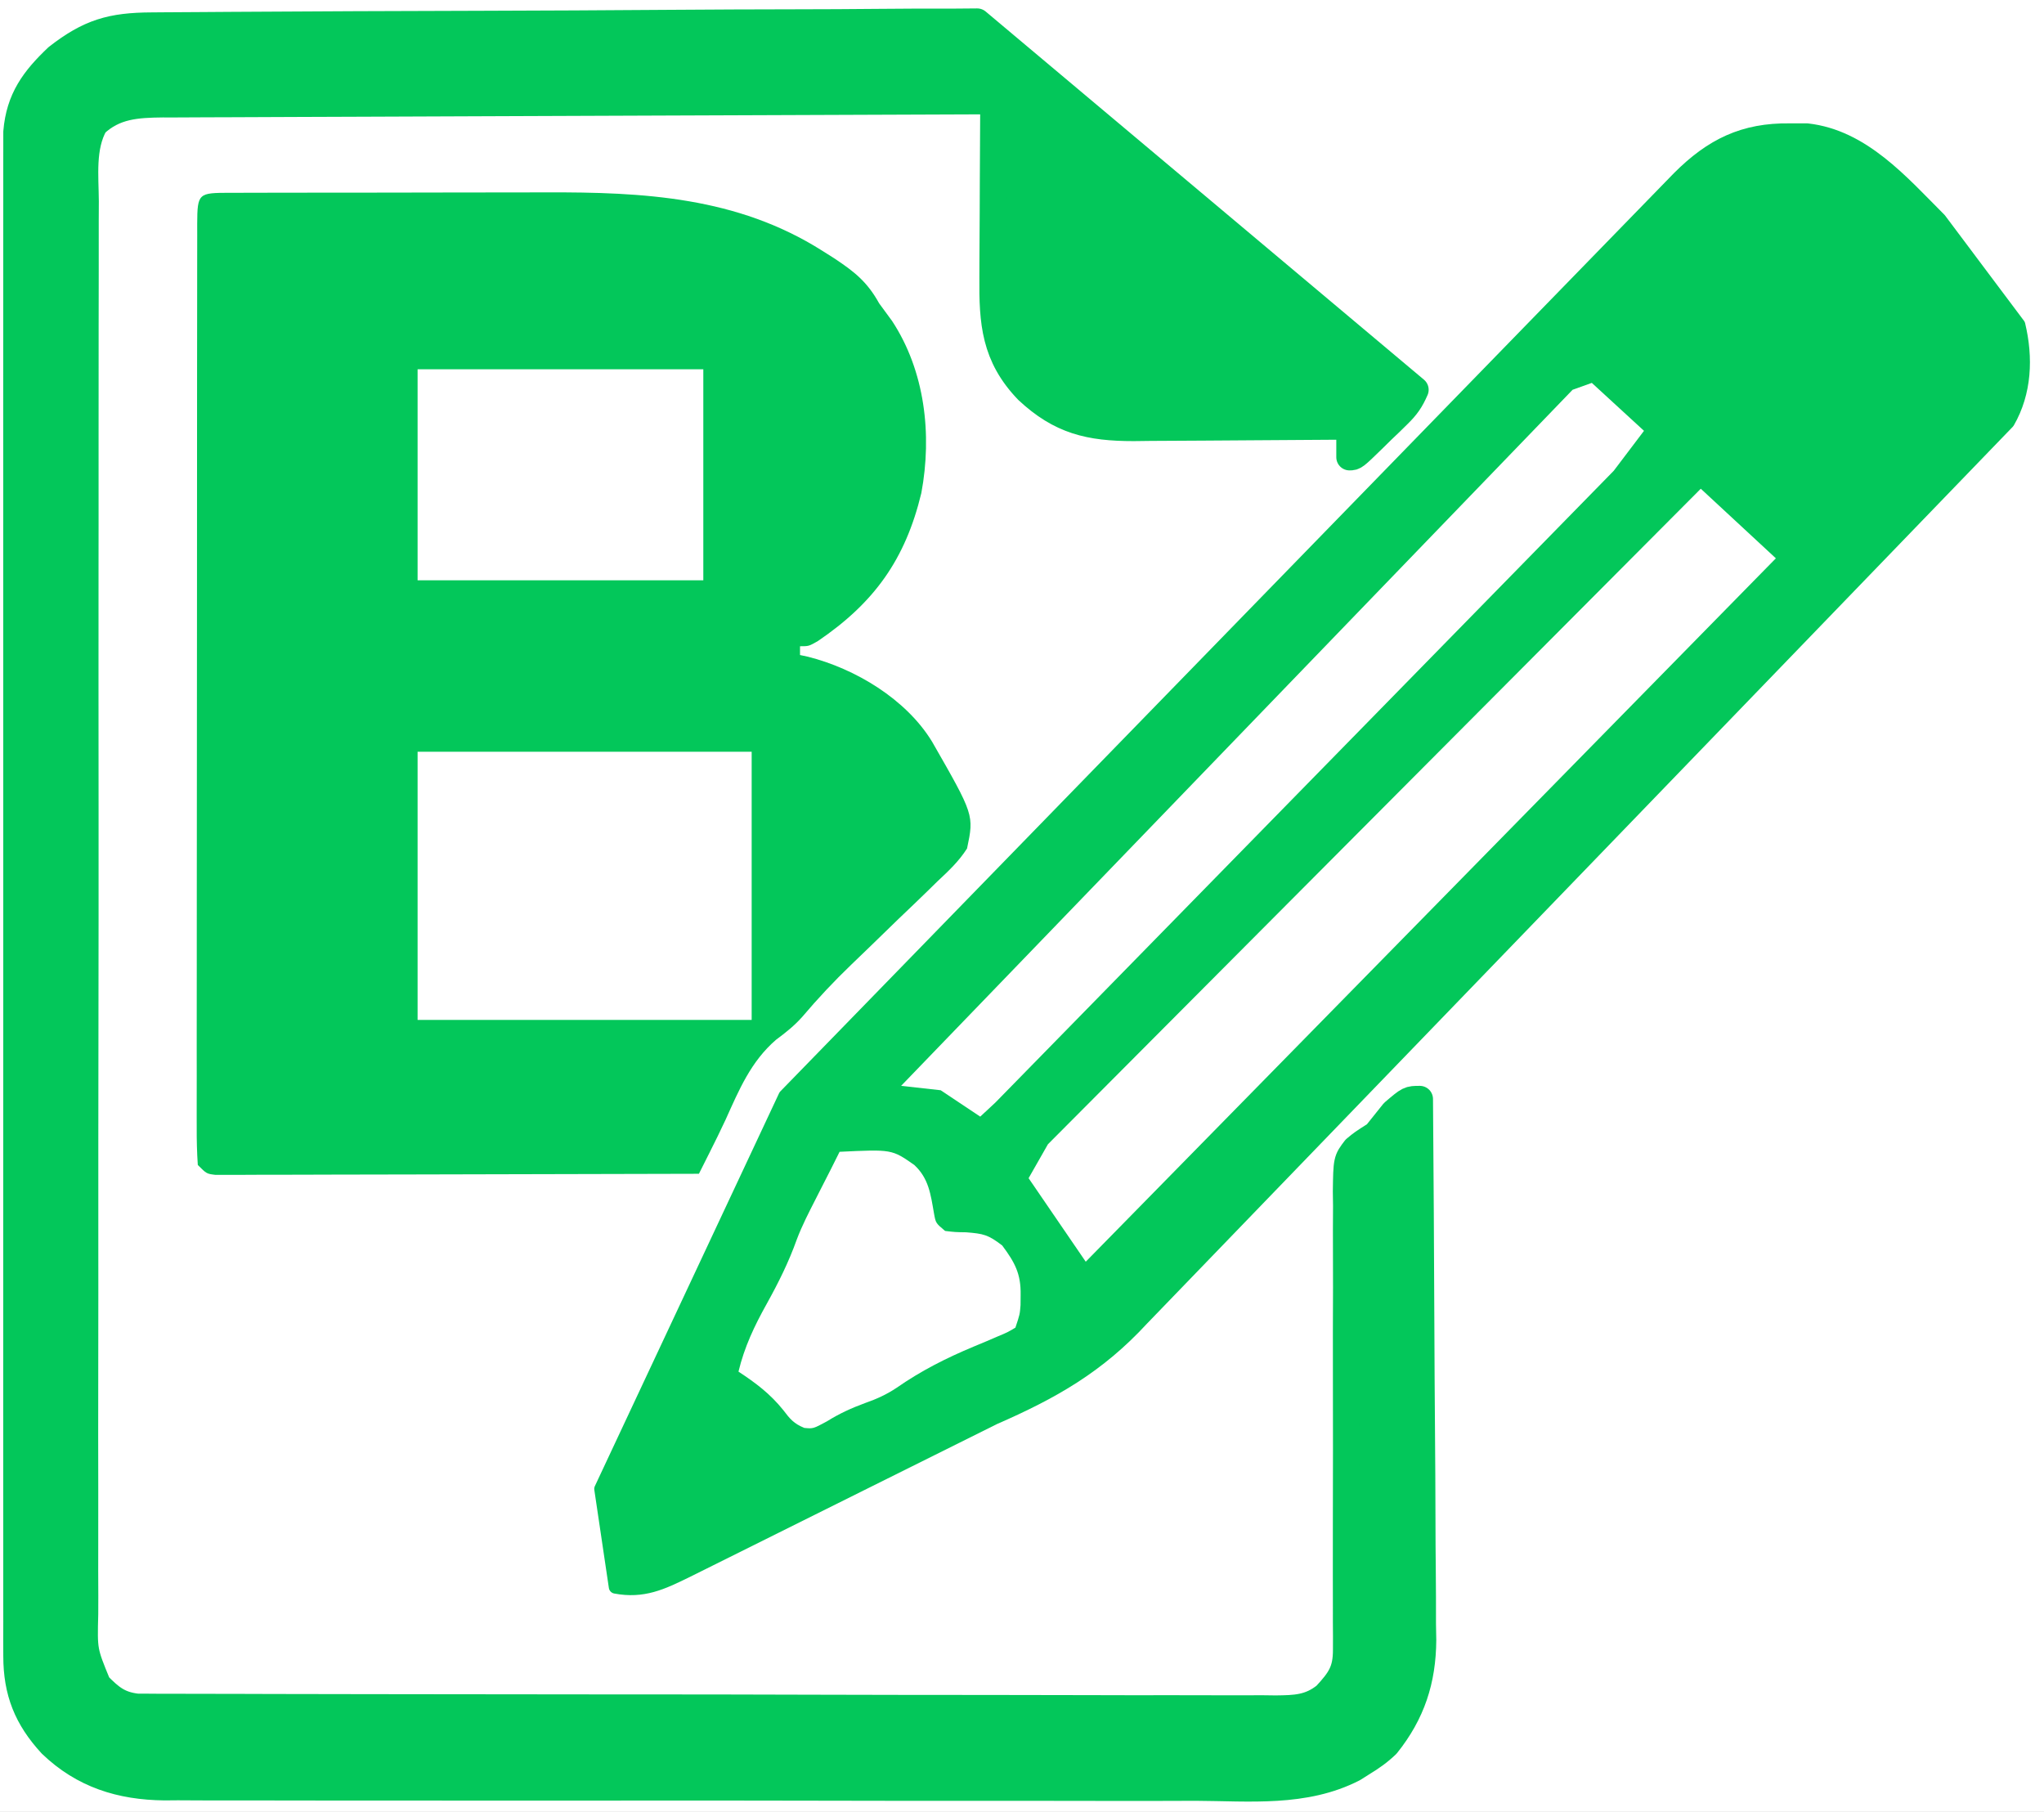
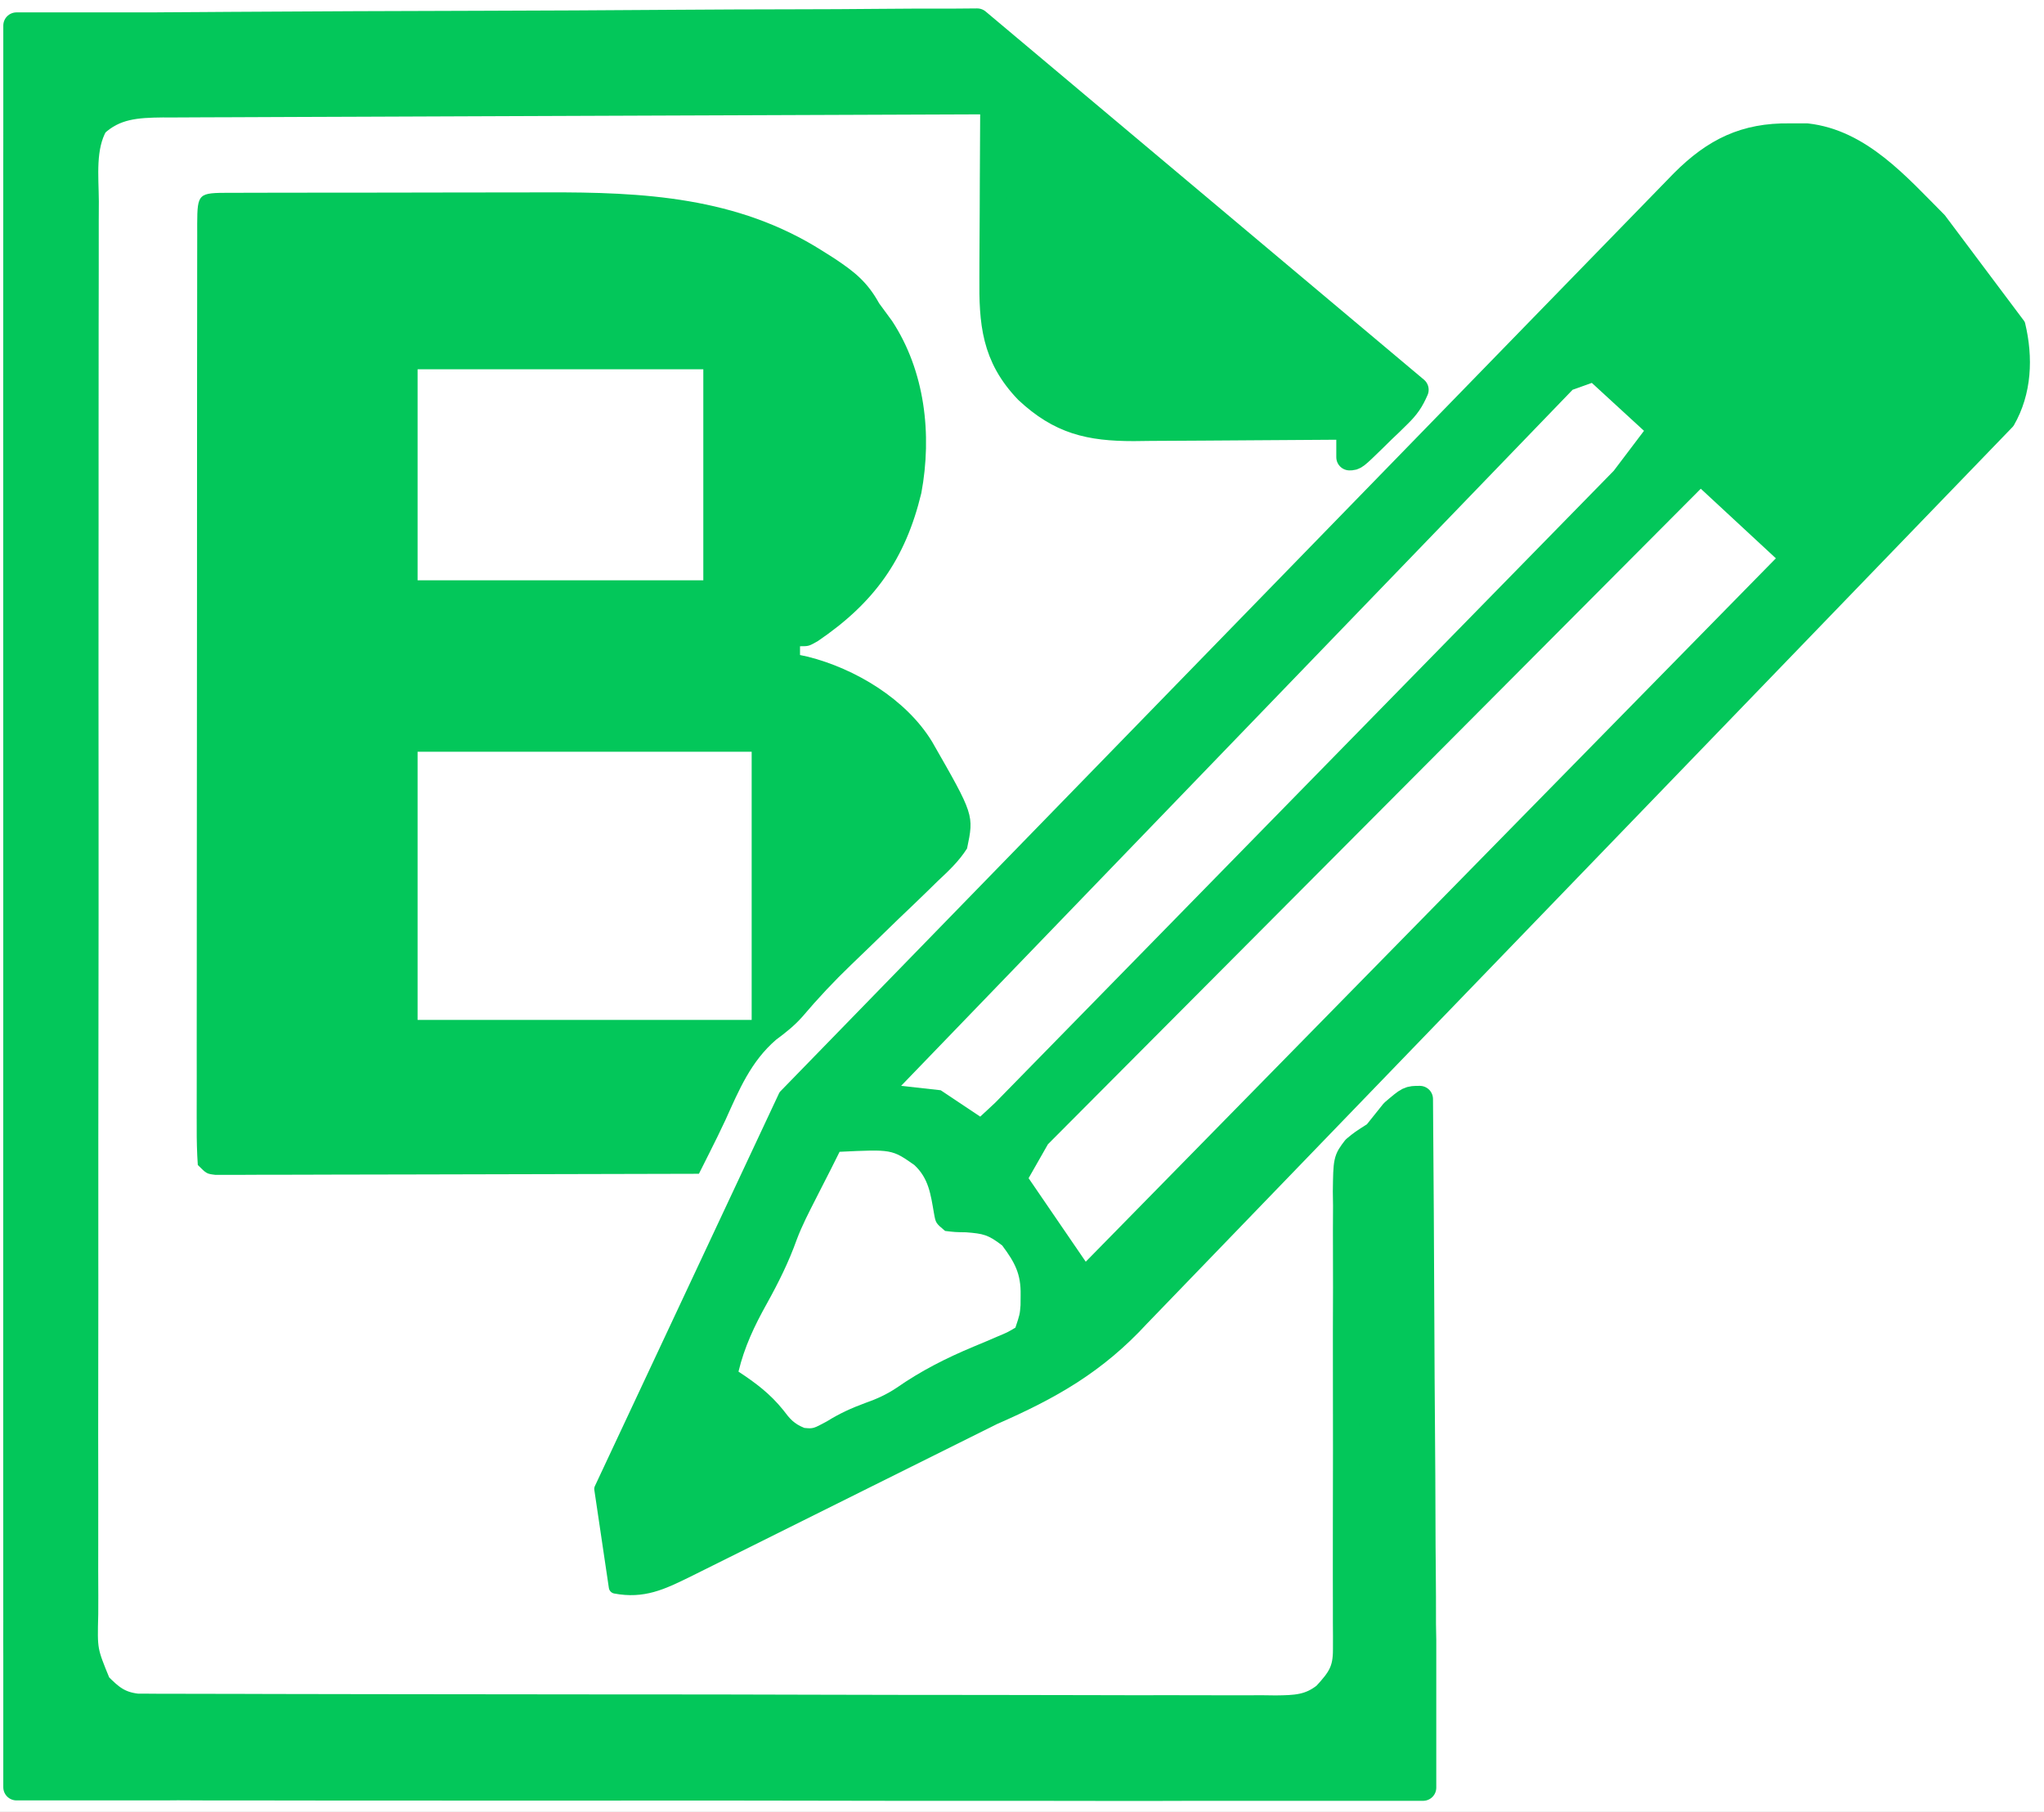
<svg xmlns="http://www.w3.org/2000/svg" version="1.1" width="465" height="412">
  <rect width="465" height="412" fill="#FFFFFF" />
  <path d="M 0 0 C 1.314 0.001 2.627 0.003 3.98 0.004 C 16.671 1.44 25.501 11.753 34.098 20.353 L 52.06 44.31 C 53.855 51.783 53.543 59.716 49.642 66.461 L -147.34 270.49 C -157.305 281.304 -167.604 287.151 -181 293.003 L -250.95 327.82 C -256.607 330.588 -260.876 332.634 -267.188 331.438 L -270.5 309.12 L -228.59 219.74 L -25.29 10.86 C -17.861 3.426 -10.55 -0.156 0 0 Z" fill="#03C75A" stroke="#03C75A" stroke-width="3" stroke-linejoin="round" stroke-linecap="round" transform="translate(407.1875,29.5625)" />
  <path d="M0 0 C1.331 0.001 1.331 0.001 2.69 0.001 C3.62 -0.002 4.55 -0.005 5.509 -0.009 C8.608 -0.018 11.707 -0.02 14.807 -0.021 C16.964 -0.025 19.122 -0.028 21.279 -0.031 C25.82 -0.037 30.36 -0.039 34.901 -0.039 C40.68 -0.039 46.46 -0.052 52.239 -0.069 C56.706 -0.081 61.174 -0.083 65.641 -0.082 C67.769 -0.083 69.896 -0.088 72.024 -0.095 C94.225 -0.169 115.518 0.933 134.834 13.147 C135.754 13.728 136.675 14.309 137.623 14.908 C142.238 17.974 145.126 20.251 147.834 25.147 C148.812 26.481 149.791 27.815 150.772 29.147 C158.26 40.537 159.911 54.979 157.435 68.293 C153.805 83.393 146.714 93.264 133.901 101.967 C131.834 103.147 131.834 103.147 129.834 103.147 C129.834 103.807 129.834 104.467 129.834 105.147 C130.417 105.27 130.999 105.394 131.6 105.522 C142.382 108.234 153.973 115.167 159.882 124.867 C169.432 141.532 169.432 141.532 167.834 149.147 C165.983 152.068 163.598 154.294 161.08 156.647 C160.387 157.327 159.693 158.007 158.978 158.707 C156.761 160.873 154.518 163.01 152.272 165.147 C150.057 167.289 147.848 169.436 145.64 171.586 C144.268 172.919 142.89 174.246 141.506 175.567 C137.552 179.361 133.872 183.287 130.327 187.468 C128.536 189.482 126.559 191.045 124.397 192.647 C118.644 197.605 115.967 204.052 112.902 210.843 C111.721 213.391 110.475 215.899 109.214 218.409 C108.767 219.299 108.321 220.189 107.86 221.107 C107.352 222.116 107.352 222.116 106.834 223.147 C92.266 223.193 77.697 223.228 63.129 223.25 C56.365 223.261 49.601 223.275 42.837 223.298 C36.314 223.32 29.791 223.331 23.268 223.336 C20.775 223.34 18.281 223.347 15.788 223.358 C12.306 223.373 8.824 223.375 5.342 223.374 C3.782 223.384 3.782 223.384 2.191 223.395 C1.245 223.393 0.3 223.39 -0.673 223.387 C-1.498 223.389 -2.322 223.391 -3.171 223.393 C-5.166 223.147 -5.166 223.147 -7.166 221.147 C-7.362 218.253 -7.431 215.455 -7.413 212.561 C-7.416 211.661 -7.418 210.762 -7.42 209.835 C-7.426 206.804 -7.417 203.772 -7.409 200.74 C-7.41 198.574 -7.412 196.408 -7.415 194.242 C-7.419 188.345 -7.412 182.449 -7.402 176.552 C-7.393 170.395 -7.395 164.237 -7.395 158.08 C-7.394 147.739 -7.385 137.398 -7.372 127.057 C-7.356 115.082 -7.351 103.108 -7.351 91.134 C-7.352 79.637 -7.347 68.14 -7.339 56.644 C-7.335 51.741 -7.333 46.837 -7.333 41.934 C-7.332 36.167 -7.326 30.399 -7.316 24.631 C-7.313 22.508 -7.311 20.385 -7.312 18.262 C-7.313 15.376 -7.307 12.491 -7.3 9.605 C-7.301 8.754 -7.303 7.902 -7.304 7.024 C-7.275 0.041 -6.959 0.037 0 0 Z " fill="#03C75A" transform="translate(52.16589,43.85336)" />
-   <path d="M 0 0 C 1.305 -0.011 1.305 -0.011 2.637 -0.022 C 5.559 -0.045 8.48 -0.06 11.402 -0.076 C 13.495 -0.09 15.587 -0.105 17.68 -0.12 C 36.779 -0.25 55.879 -0.316 74.979 -0.368 C 89.095 -0.407 103.211 -0.475 117.327 -0.582 C 127.255 -0.655 137.183 -0.693 147.111 -0.707 C 153.039 -0.716 158.967 -0.74 164.895 -0.801 C 170.475 -0.859 176.054 -0.873 181.634 -0.855 C 183.678 -0.856 185.722 -0.873 187.765 -0.905 L 287.475 82.843 C 286.422 85.273 285.446 86.675 283.556 88.513 C 282.977 89.083 282.398 89.654 281.802 90.241 C 281.195 90.82 280.588 91.398 279.962 91.993 C 279.355 92.591 278.748 93.188 278.122 93.804 C 273.63 98.181 273.63 98.181 272.462 98.181 C 272.462 95.871 272.462 93.561 272.462 91.181 C 271.38 91.191 271.38 91.191 270.276 91.201 C 263.45 91.261 256.625 91.307 249.799 91.336 C 246.29 91.352 242.782 91.373 239.273 91.407 C 235.232 91.446 231.191 91.461 227.15 91.474 C 225.9 91.489 224.651 91.505 223.364 91.521 C 213.325 91.523 206.689 89.98 199.22 83.009 C 191.701 75.19 191.17 67.538 191.267 57.22 C 191.27 56.074 191.272 54.928 191.275 53.748 C 191.286 50.101 191.312 46.453 191.337 42.806 C 191.347 40.328 191.356 37.85 191.364 35.372 C 191.386 29.308 191.42 23.245 191.462 17.181 C 166.158 17.265 140.854 17.36 115.55 17.468 C 103.801 17.518 92.052 17.565 80.303 17.603 C 70.063 17.636 59.822 17.675 49.582 17.724 C 44.16 17.749 38.738 17.771 33.315 17.784 C 28.211 17.797 23.106 17.819 18.002 17.848 C 16.13 17.857 14.257 17.863 12.385 17.865 C 9.825 17.868 7.266 17.884 4.707 17.902 C 3.599 17.899 3.599 17.899 2.469 17.896 C -3.476 17.961 -8.476 18.244 -12.943 22.44 C -15.9 27.694 -15.09 34.19 -15.053 40.029 C -15.058 41.46 -15.065 42.892 -15.074 44.323 C -15.092 48.253 -15.086 52.182 -15.076 56.111 C -15.069 60.35 -15.085 64.59 -15.098 68.829 C -15.119 77.132 -15.119 85.436 -15.111 93.739 C -15.105 100.488 -15.106 107.236 -15.112 113.985 C -15.114 115.425 -15.114 115.425 -15.115 116.894 C -15.117 118.845 -15.119 120.796 -15.121 122.746 C -15.137 141.042 -15.128 159.337 -15.112 177.632 C -15.097 194.372 -15.111 211.112 -15.14 227.852 C -15.17 245.039 -15.181 262.225 -15.171 279.412 C -15.17 281.356 -15.169 283.299 -15.168 285.243 C -15.168 286.2 -15.167 287.156 -15.167 288.141 C -15.165 294.881 -15.174 301.621 -15.189 308.361 C -15.206 316.576 -15.206 324.79 -15.184 333.004 C -15.172 337.196 -15.169 341.387 -15.188 345.578 C -15.205 349.415 -15.198 353.252 -15.174 357.09 C -15.169 358.477 -15.172 359.865 -15.185 361.252 C -15.408 369.759 -15.408 369.759 -12.249 377.429 C -9.357 380.365 -7.44 381.963 -3.323 382.435 C -2.105 382.438 -2.105 382.438 -0.861 382.441 C 0.08 382.448 1.021 382.455 1.991 382.462 C 3.022 382.46 4.053 382.457 5.115 382.455 C 6.213 382.46 7.31 382.465 8.441 382.471 C 12.132 382.486 15.823 382.487 19.514 382.487 C 22.155 382.495 24.796 382.503 27.437 382.512 C 34.621 382.535 41.805 382.543 48.989 382.548 C 53.474 382.552 57.96 382.558 62.445 382.565 C 74.863 382.585 87.281 382.601 99.699 382.604 C 100.494 382.604 101.289 382.605 102.107 382.605 C 103.718 382.605 105.329 382.605 106.94 382.606 C 107.74 382.606 108.539 382.606 109.363 382.606 C 110.164 382.607 110.965 382.607 111.79 382.607 C 124.767 382.61 137.744 382.637 150.721 382.675 C 164.044 382.713 177.367 382.732 190.69 382.733 C 198.171 382.733 205.652 382.742 213.132 382.771 C 219.501 382.795 225.87 382.802 232.239 382.787 C 235.488 382.78 238.737 382.784 241.987 382.804 C 245.51 382.824 249.032 382.814 252.555 382.796 C 253.582 382.809 254.608 382.822 255.666 382.836 C 260.165 382.782 263.423 382.715 267.019 379.83 C 270.351 376.217 271.713 374.269 271.7 369.412 C 271.703 368.431 271.705 367.449 271.708 366.438 C 271.7 365.363 271.693 364.287 271.686 363.179 C 271.686 361.479 271.686 361.479 271.687 359.744 C 271.687 357.279 271.683 354.814 271.675 352.349 C 271.665 348.449 271.67 344.549 271.681 340.649 C 271.709 329.56 271.722 318.47 271.692 307.381 C 271.674 300.602 271.688 293.823 271.718 287.044 C 271.725 284.458 271.72 281.872 271.704 279.286 C 271.682 275.67 271.697 272.057 271.721 268.441 C 271.705 267.37 271.69 266.298 271.674 265.195 C 271.774 258.08 271.774 258.08 273.772 255.47 C 275.376 254.141 275.376 254.141 278.462 252.181 C 279.805 250.522 281.139 248.856 282.462 247.181 C 285.979 244.181 285.979 244.181 288.462 244.181 C 288.603 261.315 288.708 278.448 288.773 295.582 C 288.804 303.539 288.846 311.495 288.915 319.452 C 288.975 326.391 289.013 333.331 289.027 340.27 C 289.034 343.941 289.052 347.611 289.096 351.281 C 289.145 355.391 289.146 359.499 289.143 363.61 C 289.165 364.81 289.186 366.011 289.209 367.247 C 289.142 376.383 286.717 383.87 280.945 391.075 C 279.218 392.733 277.509 393.941 275.462 395.181 C 274.771 395.617 274.08 396.053 273.368 396.503 C 262.254 402.206 249.738 400.872 237.581 400.812 C 234.947 400.817 232.313 400.824 229.678 400.834 C 223.287 400.852 216.897 400.844 210.506 400.826 C 205.309 400.811 200.112 400.808 194.915 400.811 C 194.173 400.811 193.431 400.812 192.667 400.812 C 191.16 400.813 189.653 400.814 188.145 400.816 C 174.841 400.824 161.536 400.808 148.232 400.778 C 135.342 400.749 122.452 400.742 109.562 400.757 C 95.501 400.774 81.44 400.778 67.379 400.761 C 65.878 400.759 64.377 400.757 62.875 400.755 C 62.137 400.754 61.398 400.753 60.638 400.752 C 55.45 400.747 50.263 400.75 45.076 400.757 C 38.749 400.764 32.423 400.757 26.097 400.732 C 22.873 400.72 19.65 400.716 16.426 400.725 C 12.922 400.734 9.42 400.718 5.916 400.695 C 4.407 400.708 4.407 400.708 2.867 400.72 C -7.106 400.605 -15.606 397.956 -22.886 390.974 C -28.417 384.972 -30.787 379.022 -30.79 370.9 C -30.795 369.651 -30.8 368.403 -30.805 367.117 C -30.801 365.739 -30.797 364.362 -30.792 362.985 C -30.794 361.515 -30.797 360.046 -30.801 358.577 C -30.81 354.543 -30.806 350.509 -30.799 346.475 C -30.795 342.123 -30.802 337.771 -30.807 333.42 C -30.816 324.896 -30.814 316.372 -30.809 307.849 C -30.804 300.922 -30.803 293.995 -30.806 287.068 C -30.806 286.083 -30.806 285.097 -30.807 284.082 C -30.807 282.08 -30.808 280.078 -30.808 278.076 C -30.814 259.3 -30.808 240.523 -30.797 221.747 C -30.788 205.632 -30.79 189.518 -30.799 173.403 C -30.809 154.695 -30.814 135.986 -30.808 117.277 C -30.807 115.282 -30.806 113.288 -30.806 111.293 C -30.805 109.821 -30.805 109.821 -30.805 108.319 C -30.803 101.4 -30.806 94.481 -30.811 87.562 C -30.816 79.13 -30.815 70.699 -30.804 62.268 C -30.799 57.966 -30.797 53.663 -30.803 49.361 C -30.809 45.423 -30.806 41.485 -30.795 37.548 C -30.793 36.122 -30.794 34.697 -30.799 33.272 C -30.805 31.335 -30.798 29.399 -30.79 27.462 C -30.789 26.386 -30.789 25.31 -30.789 24.202 C -30.167 16.705 -26.83 12.203 -21.538 7.181 C -14.243 1.495 -9.204 0.036 0 0 Z" fill="#03C75A" stroke="#03C75A" stroke-width="6" stroke-linejoin="round" stroke-linecap="round" transform="translate(34.53799,5.819183)" />
+   <path d="M 0 0 C 1.305 -0.011 1.305 -0.011 2.637 -0.022 C 5.559 -0.045 8.48 -0.06 11.402 -0.076 C 13.495 -0.09 15.587 -0.105 17.68 -0.12 C 36.779 -0.25 55.879 -0.316 74.979 -0.368 C 89.095 -0.407 103.211 -0.475 117.327 -0.582 C 127.255 -0.655 137.183 -0.693 147.111 -0.707 C 153.039 -0.716 158.967 -0.74 164.895 -0.801 C 170.475 -0.859 176.054 -0.873 181.634 -0.855 C 183.678 -0.856 185.722 -0.873 187.765 -0.905 L 287.475 82.843 C 286.422 85.273 285.446 86.675 283.556 88.513 C 282.977 89.083 282.398 89.654 281.802 90.241 C 281.195 90.82 280.588 91.398 279.962 91.993 C 279.355 92.591 278.748 93.188 278.122 93.804 C 273.63 98.181 273.63 98.181 272.462 98.181 C 272.462 95.871 272.462 93.561 272.462 91.181 C 271.38 91.191 271.38 91.191 270.276 91.201 C 263.45 91.261 256.625 91.307 249.799 91.336 C 246.29 91.352 242.782 91.373 239.273 91.407 C 235.232 91.446 231.191 91.461 227.15 91.474 C 225.9 91.489 224.651 91.505 223.364 91.521 C 213.325 91.523 206.689 89.98 199.22 83.009 C 191.701 75.19 191.17 67.538 191.267 57.22 C 191.27 56.074 191.272 54.928 191.275 53.748 C 191.286 50.101 191.312 46.453 191.337 42.806 C 191.347 40.328 191.356 37.85 191.364 35.372 C 191.386 29.308 191.42 23.245 191.462 17.181 C 166.158 17.265 140.854 17.36 115.55 17.468 C 103.801 17.518 92.052 17.565 80.303 17.603 C 70.063 17.636 59.822 17.675 49.582 17.724 C 44.16 17.749 38.738 17.771 33.315 17.784 C 28.211 17.797 23.106 17.819 18.002 17.848 C 16.13 17.857 14.257 17.863 12.385 17.865 C 9.825 17.868 7.266 17.884 4.707 17.902 C 3.599 17.899 3.599 17.899 2.469 17.896 C -3.476 17.961 -8.476 18.244 -12.943 22.44 C -15.9 27.694 -15.09 34.19 -15.053 40.029 C -15.058 41.46 -15.065 42.892 -15.074 44.323 C -15.092 48.253 -15.086 52.182 -15.076 56.111 C -15.069 60.35 -15.085 64.59 -15.098 68.829 C -15.119 77.132 -15.119 85.436 -15.111 93.739 C -15.105 100.488 -15.106 107.236 -15.112 113.985 C -15.114 115.425 -15.114 115.425 -15.115 116.894 C -15.117 118.845 -15.119 120.796 -15.121 122.746 C -15.137 141.042 -15.128 159.337 -15.112 177.632 C -15.097 194.372 -15.111 211.112 -15.14 227.852 C -15.17 245.039 -15.181 262.225 -15.171 279.412 C -15.17 281.356 -15.169 283.299 -15.168 285.243 C -15.168 286.2 -15.167 287.156 -15.167 288.141 C -15.165 294.881 -15.174 301.621 -15.189 308.361 C -15.206 316.576 -15.206 324.79 -15.184 333.004 C -15.172 337.196 -15.169 341.387 -15.188 345.578 C -15.205 349.415 -15.198 353.252 -15.174 357.09 C -15.169 358.477 -15.172 359.865 -15.185 361.252 C -15.408 369.759 -15.408 369.759 -12.249 377.429 C -9.357 380.365 -7.44 381.963 -3.323 382.435 C -2.105 382.438 -2.105 382.438 -0.861 382.441 C 0.08 382.448 1.021 382.455 1.991 382.462 C 3.022 382.46 4.053 382.457 5.115 382.455 C 6.213 382.46 7.31 382.465 8.441 382.471 C 12.132 382.486 15.823 382.487 19.514 382.487 C 22.155 382.495 24.796 382.503 27.437 382.512 C 34.621 382.535 41.805 382.543 48.989 382.548 C 53.474 382.552 57.96 382.558 62.445 382.565 C 74.863 382.585 87.281 382.601 99.699 382.604 C 100.494 382.604 101.289 382.605 102.107 382.605 C 103.718 382.605 105.329 382.605 106.94 382.606 C 107.74 382.606 108.539 382.606 109.363 382.606 C 110.164 382.607 110.965 382.607 111.79 382.607 C 124.767 382.61 137.744 382.637 150.721 382.675 C 164.044 382.713 177.367 382.732 190.69 382.733 C 198.171 382.733 205.652 382.742 213.132 382.771 C 219.501 382.795 225.87 382.802 232.239 382.787 C 235.488 382.78 238.737 382.784 241.987 382.804 C 245.51 382.824 249.032 382.814 252.555 382.796 C 253.582 382.809 254.608 382.822 255.666 382.836 C 260.165 382.782 263.423 382.715 267.019 379.83 C 270.351 376.217 271.713 374.269 271.7 369.412 C 271.703 368.431 271.705 367.449 271.708 366.438 C 271.7 365.363 271.693 364.287 271.686 363.179 C 271.686 361.479 271.686 361.479 271.687 359.744 C 271.687 357.279 271.683 354.814 271.675 352.349 C 271.665 348.449 271.67 344.549 271.681 340.649 C 271.709 329.56 271.722 318.47 271.692 307.381 C 271.674 300.602 271.688 293.823 271.718 287.044 C 271.725 284.458 271.72 281.872 271.704 279.286 C 271.682 275.67 271.697 272.057 271.721 268.441 C 271.705 267.37 271.69 266.298 271.674 265.195 C 271.774 258.08 271.774 258.08 273.772 255.47 C 275.376 254.141 275.376 254.141 278.462 252.181 C 279.805 250.522 281.139 248.856 282.462 247.181 C 285.979 244.181 285.979 244.181 288.462 244.181 C 288.603 261.315 288.708 278.448 288.773 295.582 C 288.804 303.539 288.846 311.495 288.915 319.452 C 288.975 326.391 289.013 333.331 289.027 340.27 C 289.034 343.941 289.052 347.611 289.096 351.281 C 289.145 355.391 289.146 359.499 289.143 363.61 C 289.165 364.81 289.186 366.011 289.209 367.247 L 289.209 400.812 L 237.581 400.812 C 234.947 400.817 232.313 400.824 229.678 400.834 C 223.287 400.852 216.897 400.844 210.506 400.826 C 205.309 400.811 200.112 400.808 194.915 400.811 C 194.173 400.811 193.431 400.812 192.667 400.812 C 191.16 400.813 189.653 400.814 188.145 400.816 C 174.841 400.824 161.536 400.808 148.232 400.778 C 135.342 400.749 122.452 400.742 109.562 400.757 C 95.501 400.774 81.44 400.778 67.379 400.761 C 65.878 400.759 64.377 400.757 62.875 400.755 C 62.137 400.754 61.398 400.753 60.638 400.752 C 55.45 400.747 50.263 400.75 45.076 400.757 C 38.749 400.764 32.423 400.757 26.097 400.732 C 22.873 400.72 19.65 400.716 16.426 400.725 C 12.922 400.734 9.42 400.718 5.916 400.695 C 4.407 400.708 4.407 400.708 2.867 400.72 L -30.79 400.72 L -30.79 370.9 C -30.795 369.651 -30.8 368.403 -30.805 367.117 C -30.801 365.739 -30.797 364.362 -30.792 362.985 C -30.794 361.515 -30.797 360.046 -30.801 358.577 C -30.81 354.543 -30.806 350.509 -30.799 346.475 C -30.795 342.123 -30.802 337.771 -30.807 333.42 C -30.816 324.896 -30.814 316.372 -30.809 307.849 C -30.804 300.922 -30.803 293.995 -30.806 287.068 C -30.806 286.083 -30.806 285.097 -30.807 284.082 C -30.807 282.08 -30.808 280.078 -30.808 278.076 C -30.814 259.3 -30.808 240.523 -30.797 221.747 C -30.788 205.632 -30.79 189.518 -30.799 173.403 C -30.809 154.695 -30.814 135.986 -30.808 117.277 C -30.807 115.282 -30.806 113.288 -30.806 111.293 C -30.805 109.821 -30.805 109.821 -30.805 108.319 C -30.803 101.4 -30.806 94.481 -30.811 87.562 C -30.816 79.13 -30.815 70.699 -30.804 62.268 C -30.799 57.966 -30.797 53.663 -30.803 49.361 C -30.809 45.423 -30.806 41.485 -30.795 37.548 C -30.793 36.122 -30.794 34.697 -30.799 33.272 C -30.805 31.335 -30.798 29.399 -30.79 27.462 C -30.789 26.386 -30.789 25.31 -30.789 24.202 L -30.789 0 L 0 0 Z" fill="#03C75A" stroke="#03C75A" stroke-width="6" stroke-linejoin="round" stroke-linecap="round" transform="translate(34.53799,5.819183)" />
  <path d="M 0 0 L 17.08 15.83 L -139.92 175.83 L -152.92 156.83 L -148.52 149.11 L 0.0 0.0 Z" fill="#FFFFFF" transform="translate(386.9211,111.1709)" />
  <path d="M 0 0 L 11.87 10.9 L 4.98 20.0 L -135.68 163.69 L -139.13 166.9 L -148.13 160.9 L -157.13 159.9 L -4.37 1.56 L 0.0 0.0 Z" fill="#FFFFFF" transform="translate(362.1306,87.09814)" />
  <rect x="95" y="171" width="76" height="61" fill="#FFFFFF" />
  <rect x="95" y="84" width="65" height="48" fill="#FFFFFF" />
  <path d="M0 0 C11.898 -0.572 11.898 -0.572 17 3 C20.297 6.062 20.727 9.704 21.473 13.977 C21.872 16.21 21.872 16.21 24 18 C26.269 18.274 26.269 18.274 28.812 18.312 C32.699 18.627 33.793 18.84 37 21.312 C39.852 25.144 41.277 27.739 41.188 32.562 C41.181 33.327 41.175 34.091 41.168 34.879 C41 37 41 37 40 40 C38.193 41.072 38.193 41.072 35.844 42.051 C34.985 42.42 34.127 42.789 33.242 43.17 C31.885 43.735 31.885 43.735 30.5 44.312 C24.196 46.948 18.573 49.79 12.956 53.695 C10.689 55.207 8.445 56.228 5.875 57.125 C2.728 58.283 -0.033 59.533 -2.875 61.312 C-6 63 -6 63 -8.02 62.809 C-10.405 61.835 -11.269 60.796 -12.812 58.75 C-15.813 55.028 -19.018 52.628 -23 50 C-21.62 44.322 -19.398 39.652 -16.562 34.562 C-13.905 29.771 -11.572 25.099 -9.731 19.935 C-8.528 16.749 -6.985 13.784 -5.438 10.75 C-4.982 9.853 -4.982 9.853 -4.518 8.938 C-3.681 7.29 -2.841 5.645 -2 4 C-1.332 2.668 -0.664 1.335 0 0 Z " fill="#FFFFFF" transform="translate(191,262)" />
</svg>
